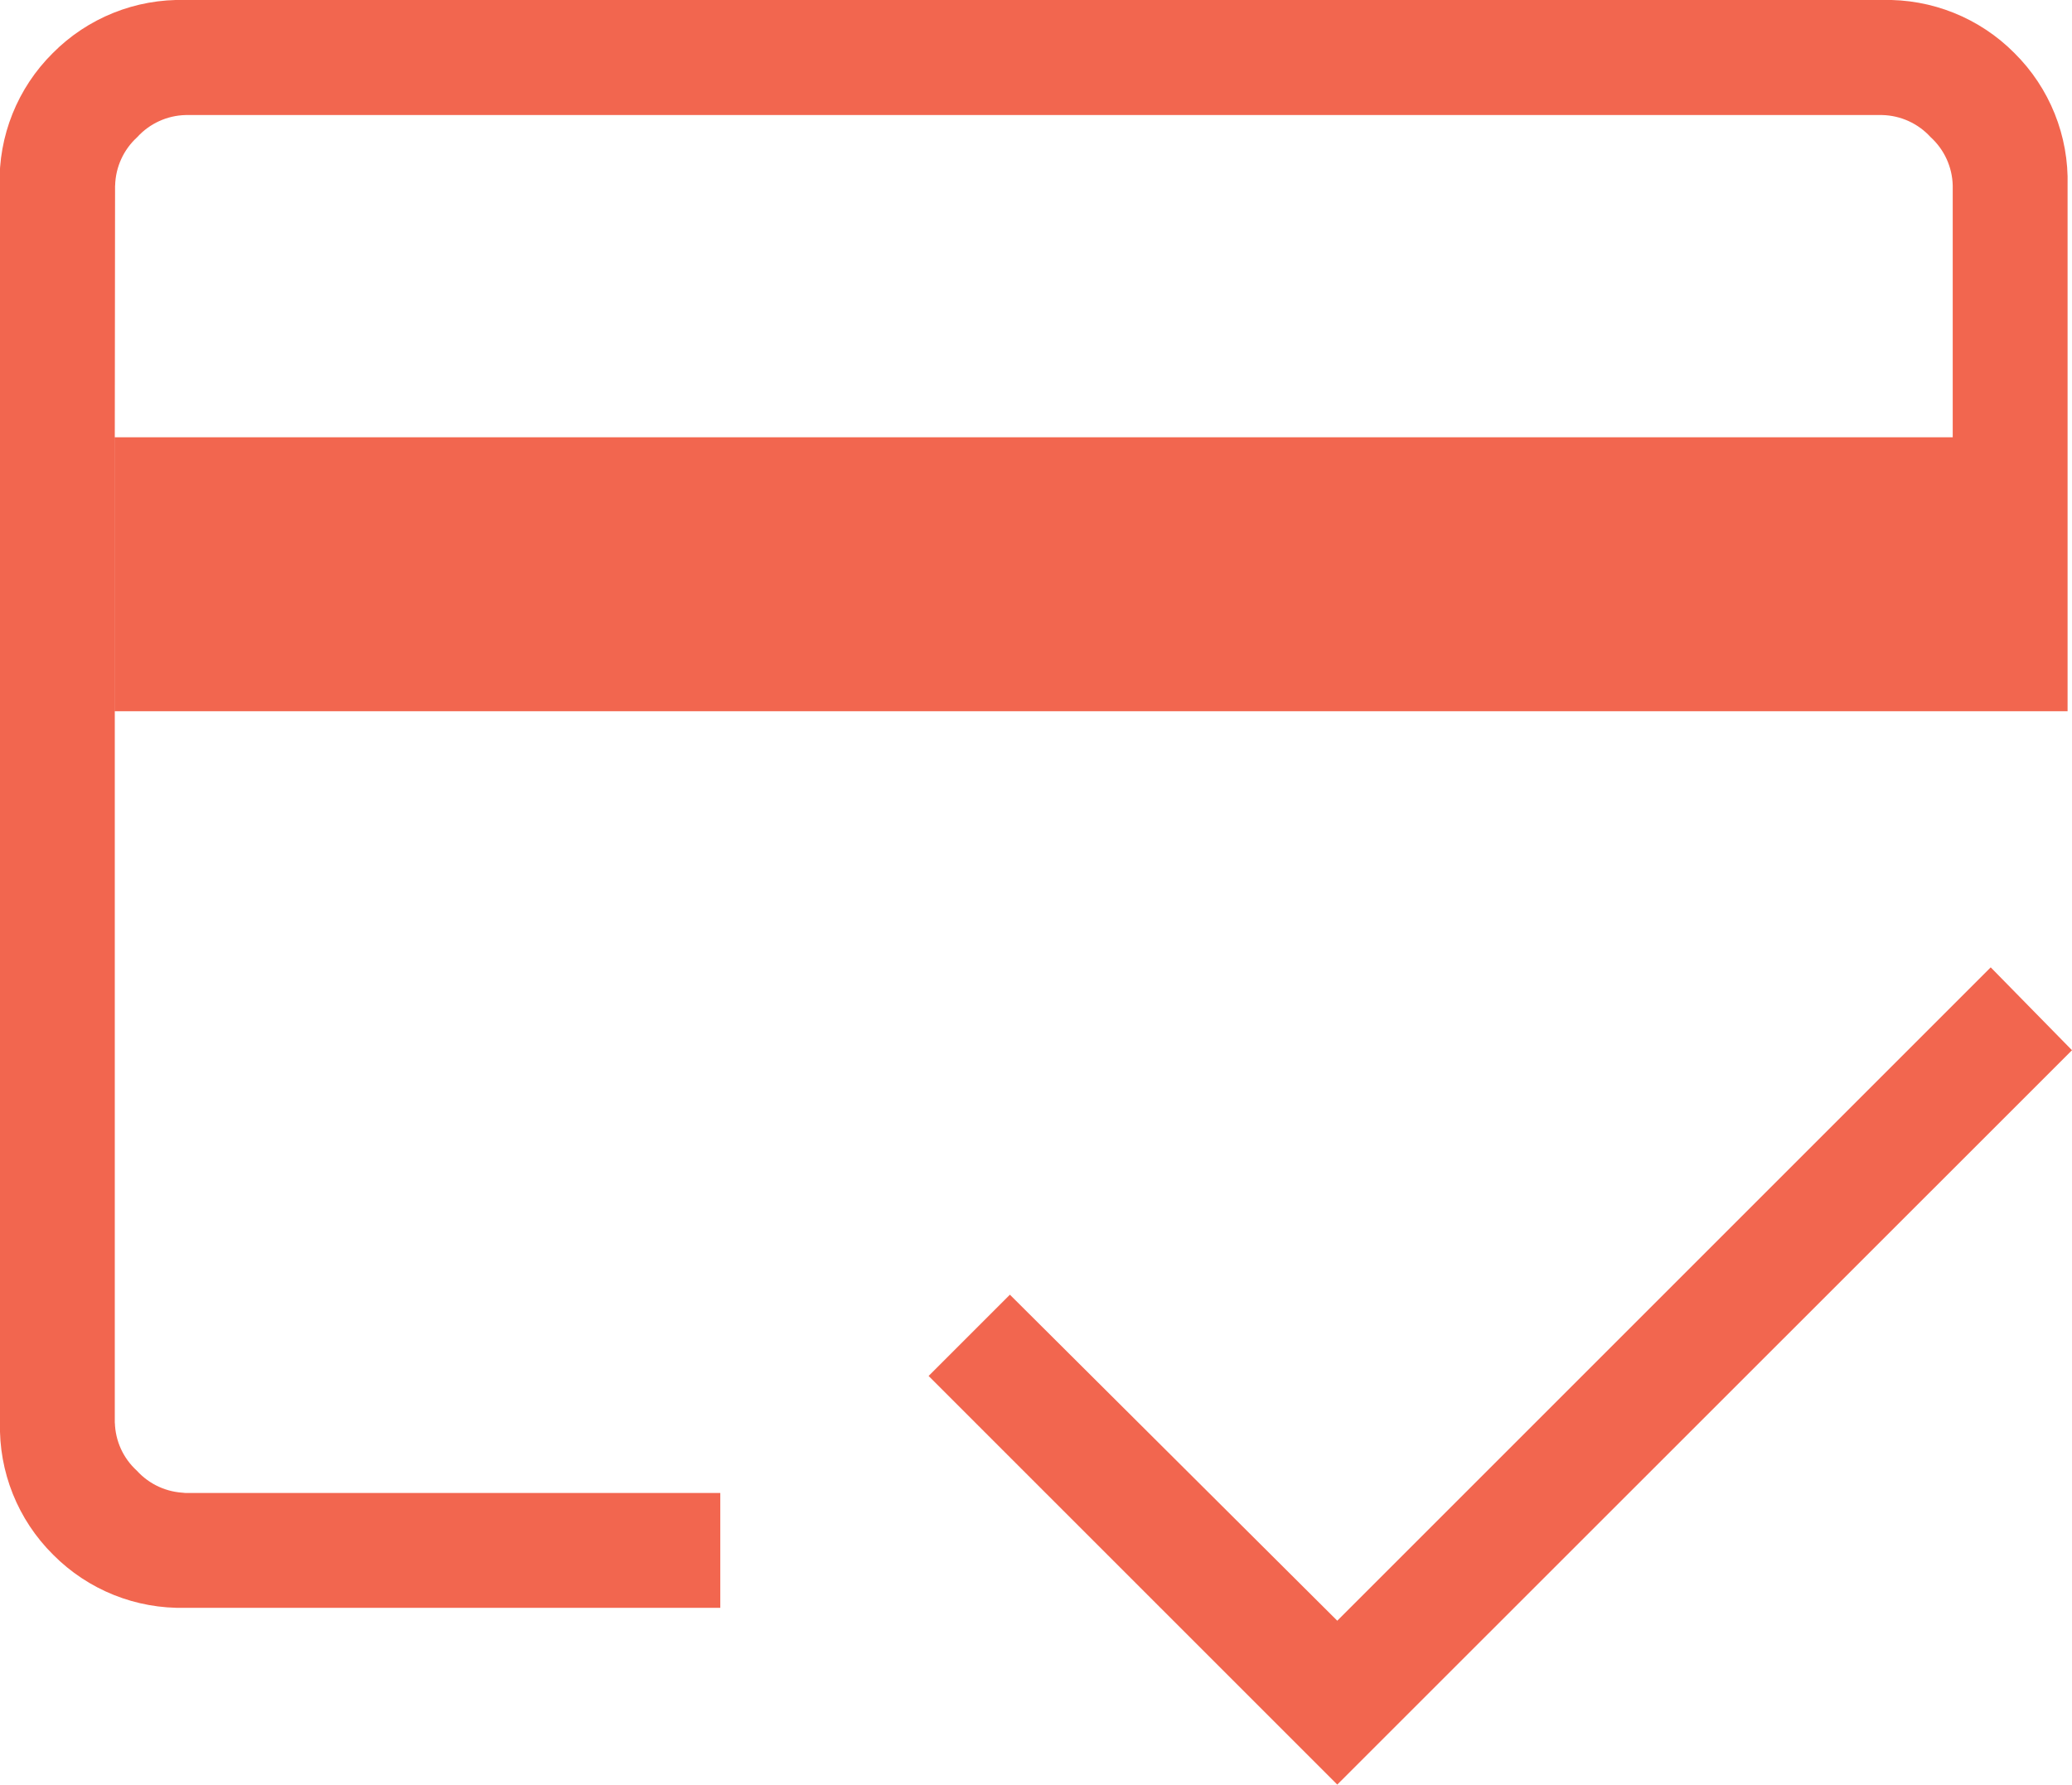
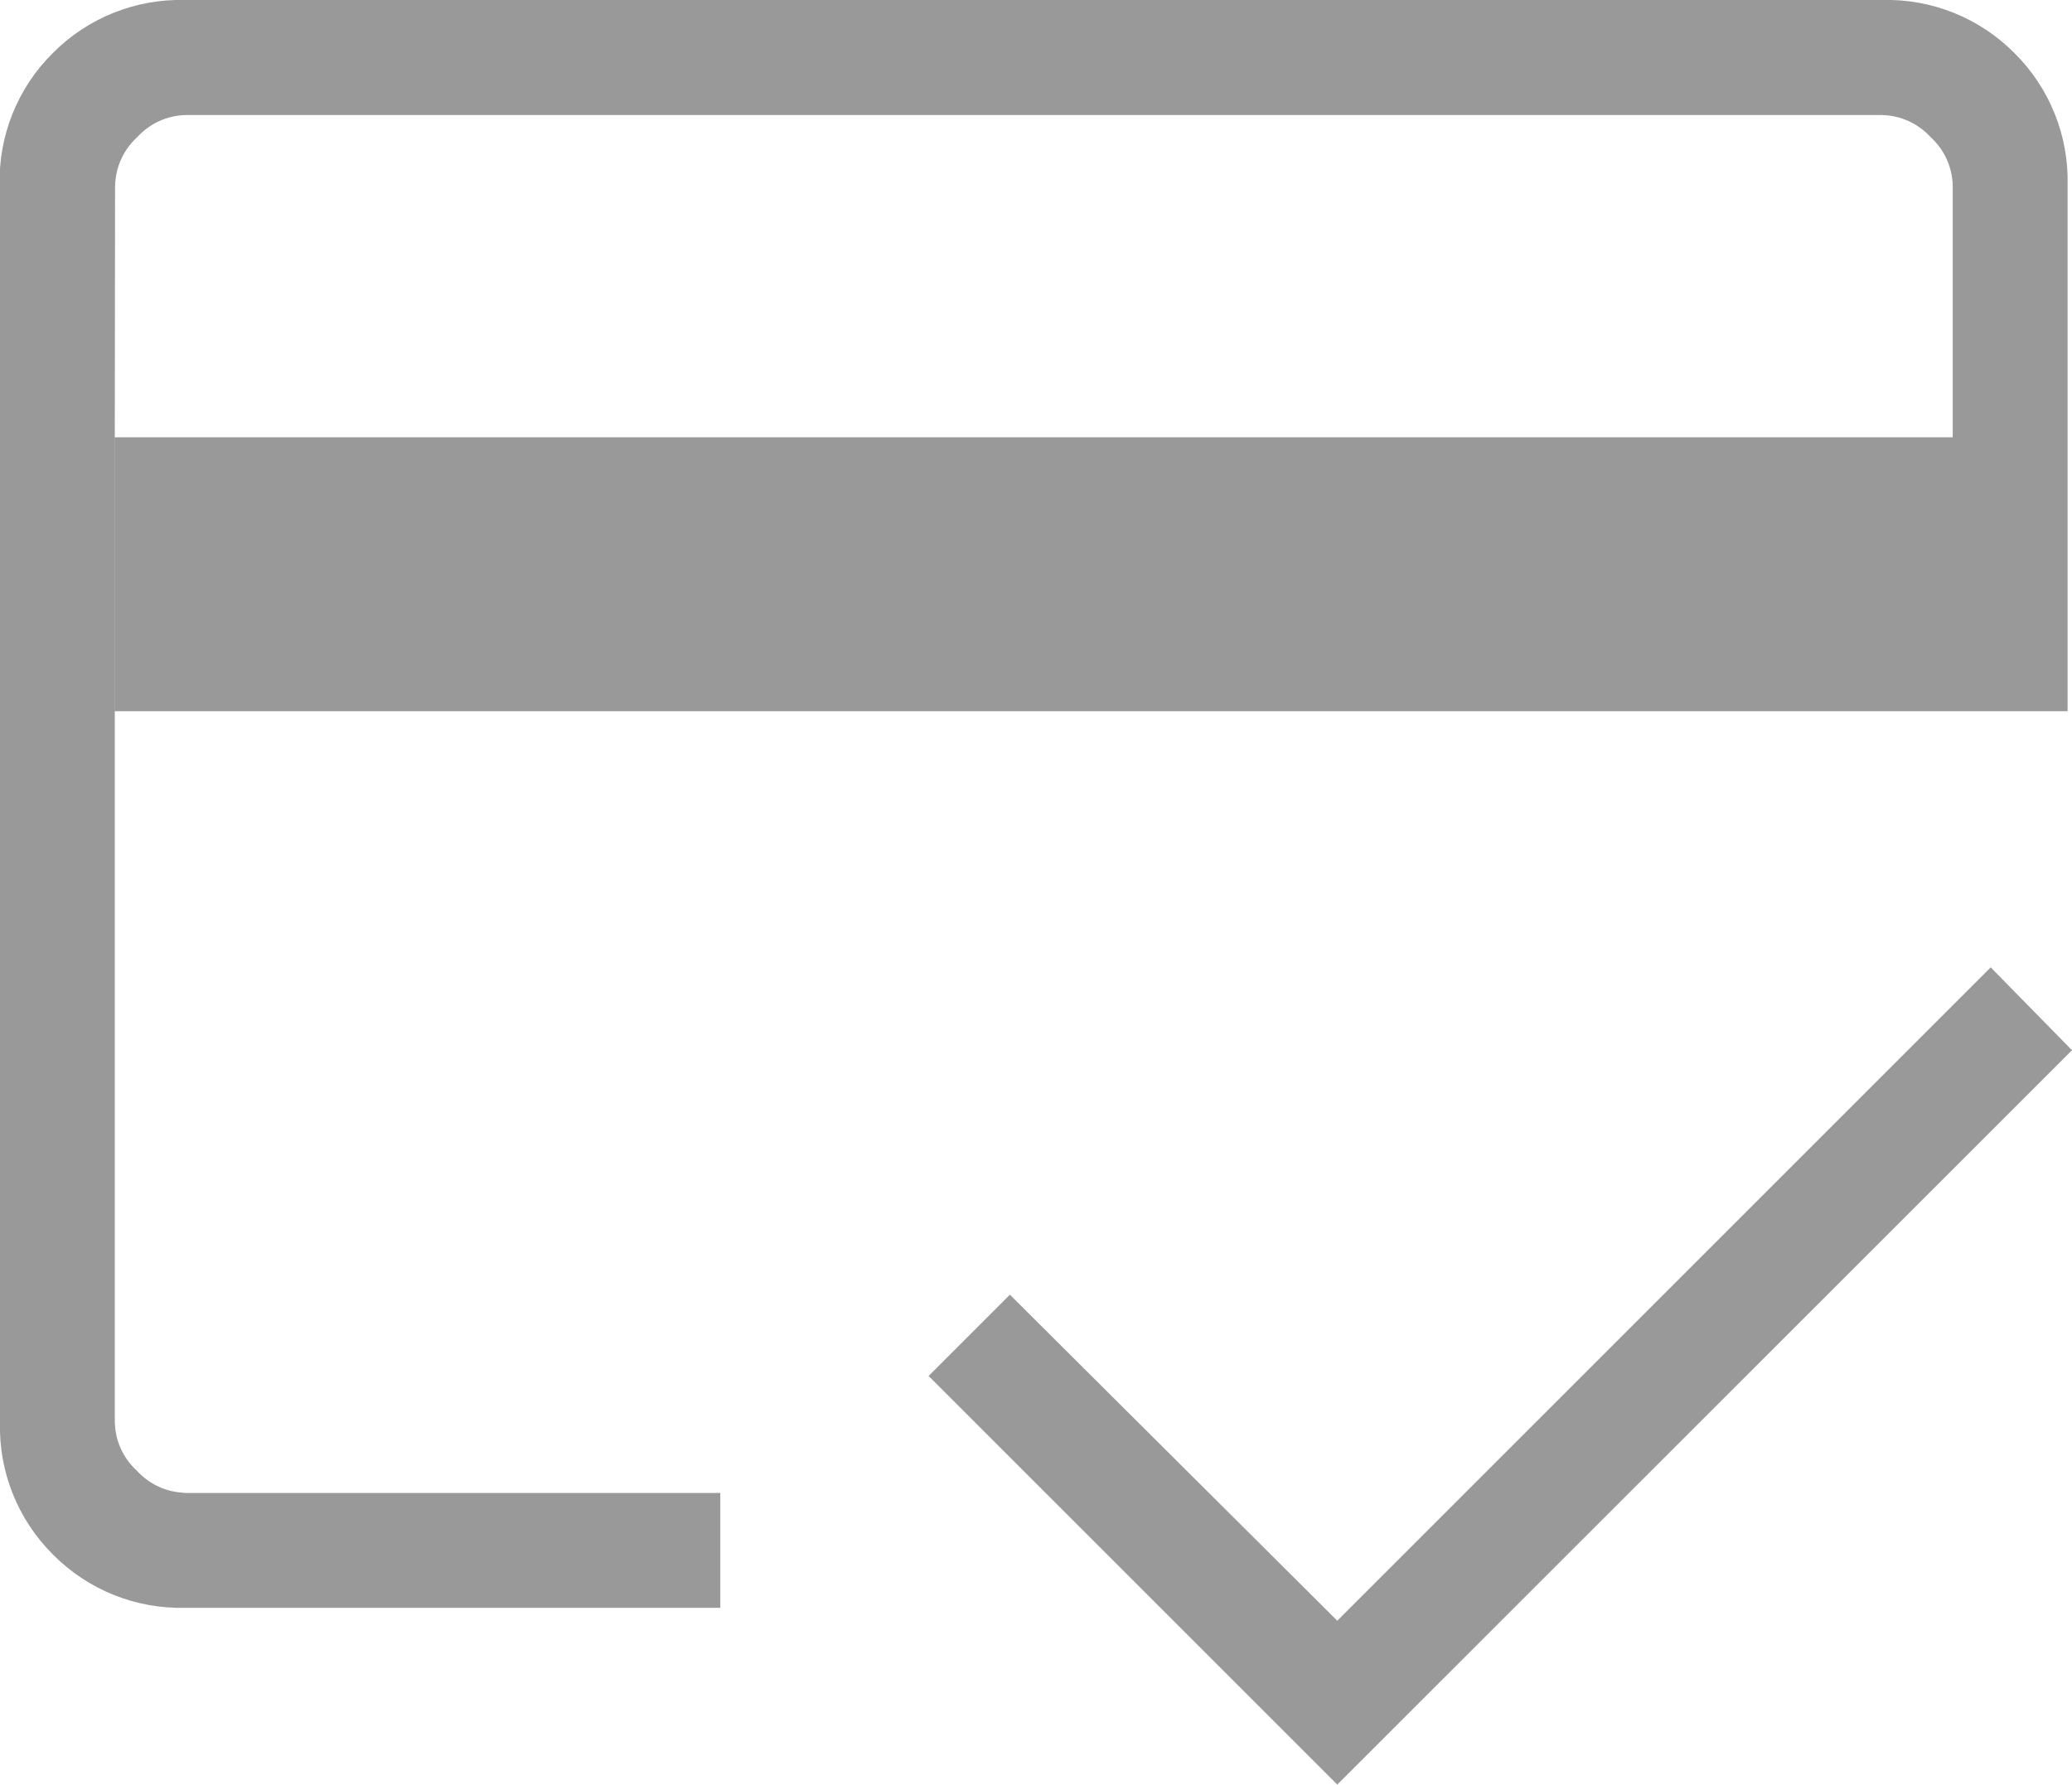
<svg xmlns="http://www.w3.org/2000/svg" width="30" height="25.842" viewBox="0 0 30 25.842">
  <g id="Carte" transform="translate(-148 -191.544)">
-     <path id="credit_score_24dp_E8EAED_FILL0_wght200_GRAD0_opsz24" d="M14.968-77.932h26.61v-3.646a.978.978,0,0,0-.32-.7.978.978,0,0,0-.7-.32H15.992a.978.978,0,0,0-.7.32.978.978,0,0,0-.32.7ZM13.3-81.577a2.6,2.6,0,0,1,.769-1.918,2.6,2.6,0,0,1,1.918-.769H40.554a2.6,2.6,0,0,1,1.918.769,2.6,2.6,0,0,1,.769,1.918v7.612H14.968v10.3a.978.978,0,0,0,.32.7.978.978,0,0,0,.7.32h7.746v1.663H15.992a2.6,2.6,0,0,1-1.918-.769,2.6,2.6,0,0,1-.769-1.918ZM32.667-58.422,26.75-64.339l1.177-1.177,4.74,4.721,9.461-9.461,1.177,1.2L32.667-58.422Zm-17.7-23.155v17.91a.978.978,0,0,0,.32.7.978.978,0,0,0,.7.32H14.968V-82.6h1.024a.978.978,0,0,0-.7.32A.978.978,0,0,0,14.968-81.577Z" transform="translate(134.695 275.808)" fill="#f2664f" />
+     <path id="credit_score_24dp_E8EAED_FILL0_wght200_GRAD0_opsz24" d="M14.968-77.932h26.61v-3.646a.978.978,0,0,0-.32-.7.978.978,0,0,0-.7-.32H15.992a.978.978,0,0,0-.7.32.978.978,0,0,0-.32.7ZM13.3-81.577a2.6,2.6,0,0,1,.769-1.918,2.6,2.6,0,0,1,1.918-.769H40.554a2.6,2.6,0,0,1,1.918.769,2.6,2.6,0,0,1,.769,1.918v7.612H14.968v10.3a.978.978,0,0,0,.32.7.978.978,0,0,0,.7.32h7.746v1.663H15.992a2.6,2.6,0,0,1-1.918-.769,2.6,2.6,0,0,1-.769-1.918ZM32.667-58.422,26.75-64.339l1.177-1.177,4.74,4.721,9.461-9.461,1.177,1.2L32.667-58.422Zm-17.7-23.155v17.91a.978.978,0,0,0,.32.7.978.978,0,0,0,.7.32H14.968V-82.6h1.024a.978.978,0,0,0-.7.32A.978.978,0,0,0,14.968-81.577Z" transform="translate(134.695 275.808)" fill="rgba(0,0,0,0.4)" />
  </g>
</svg>
